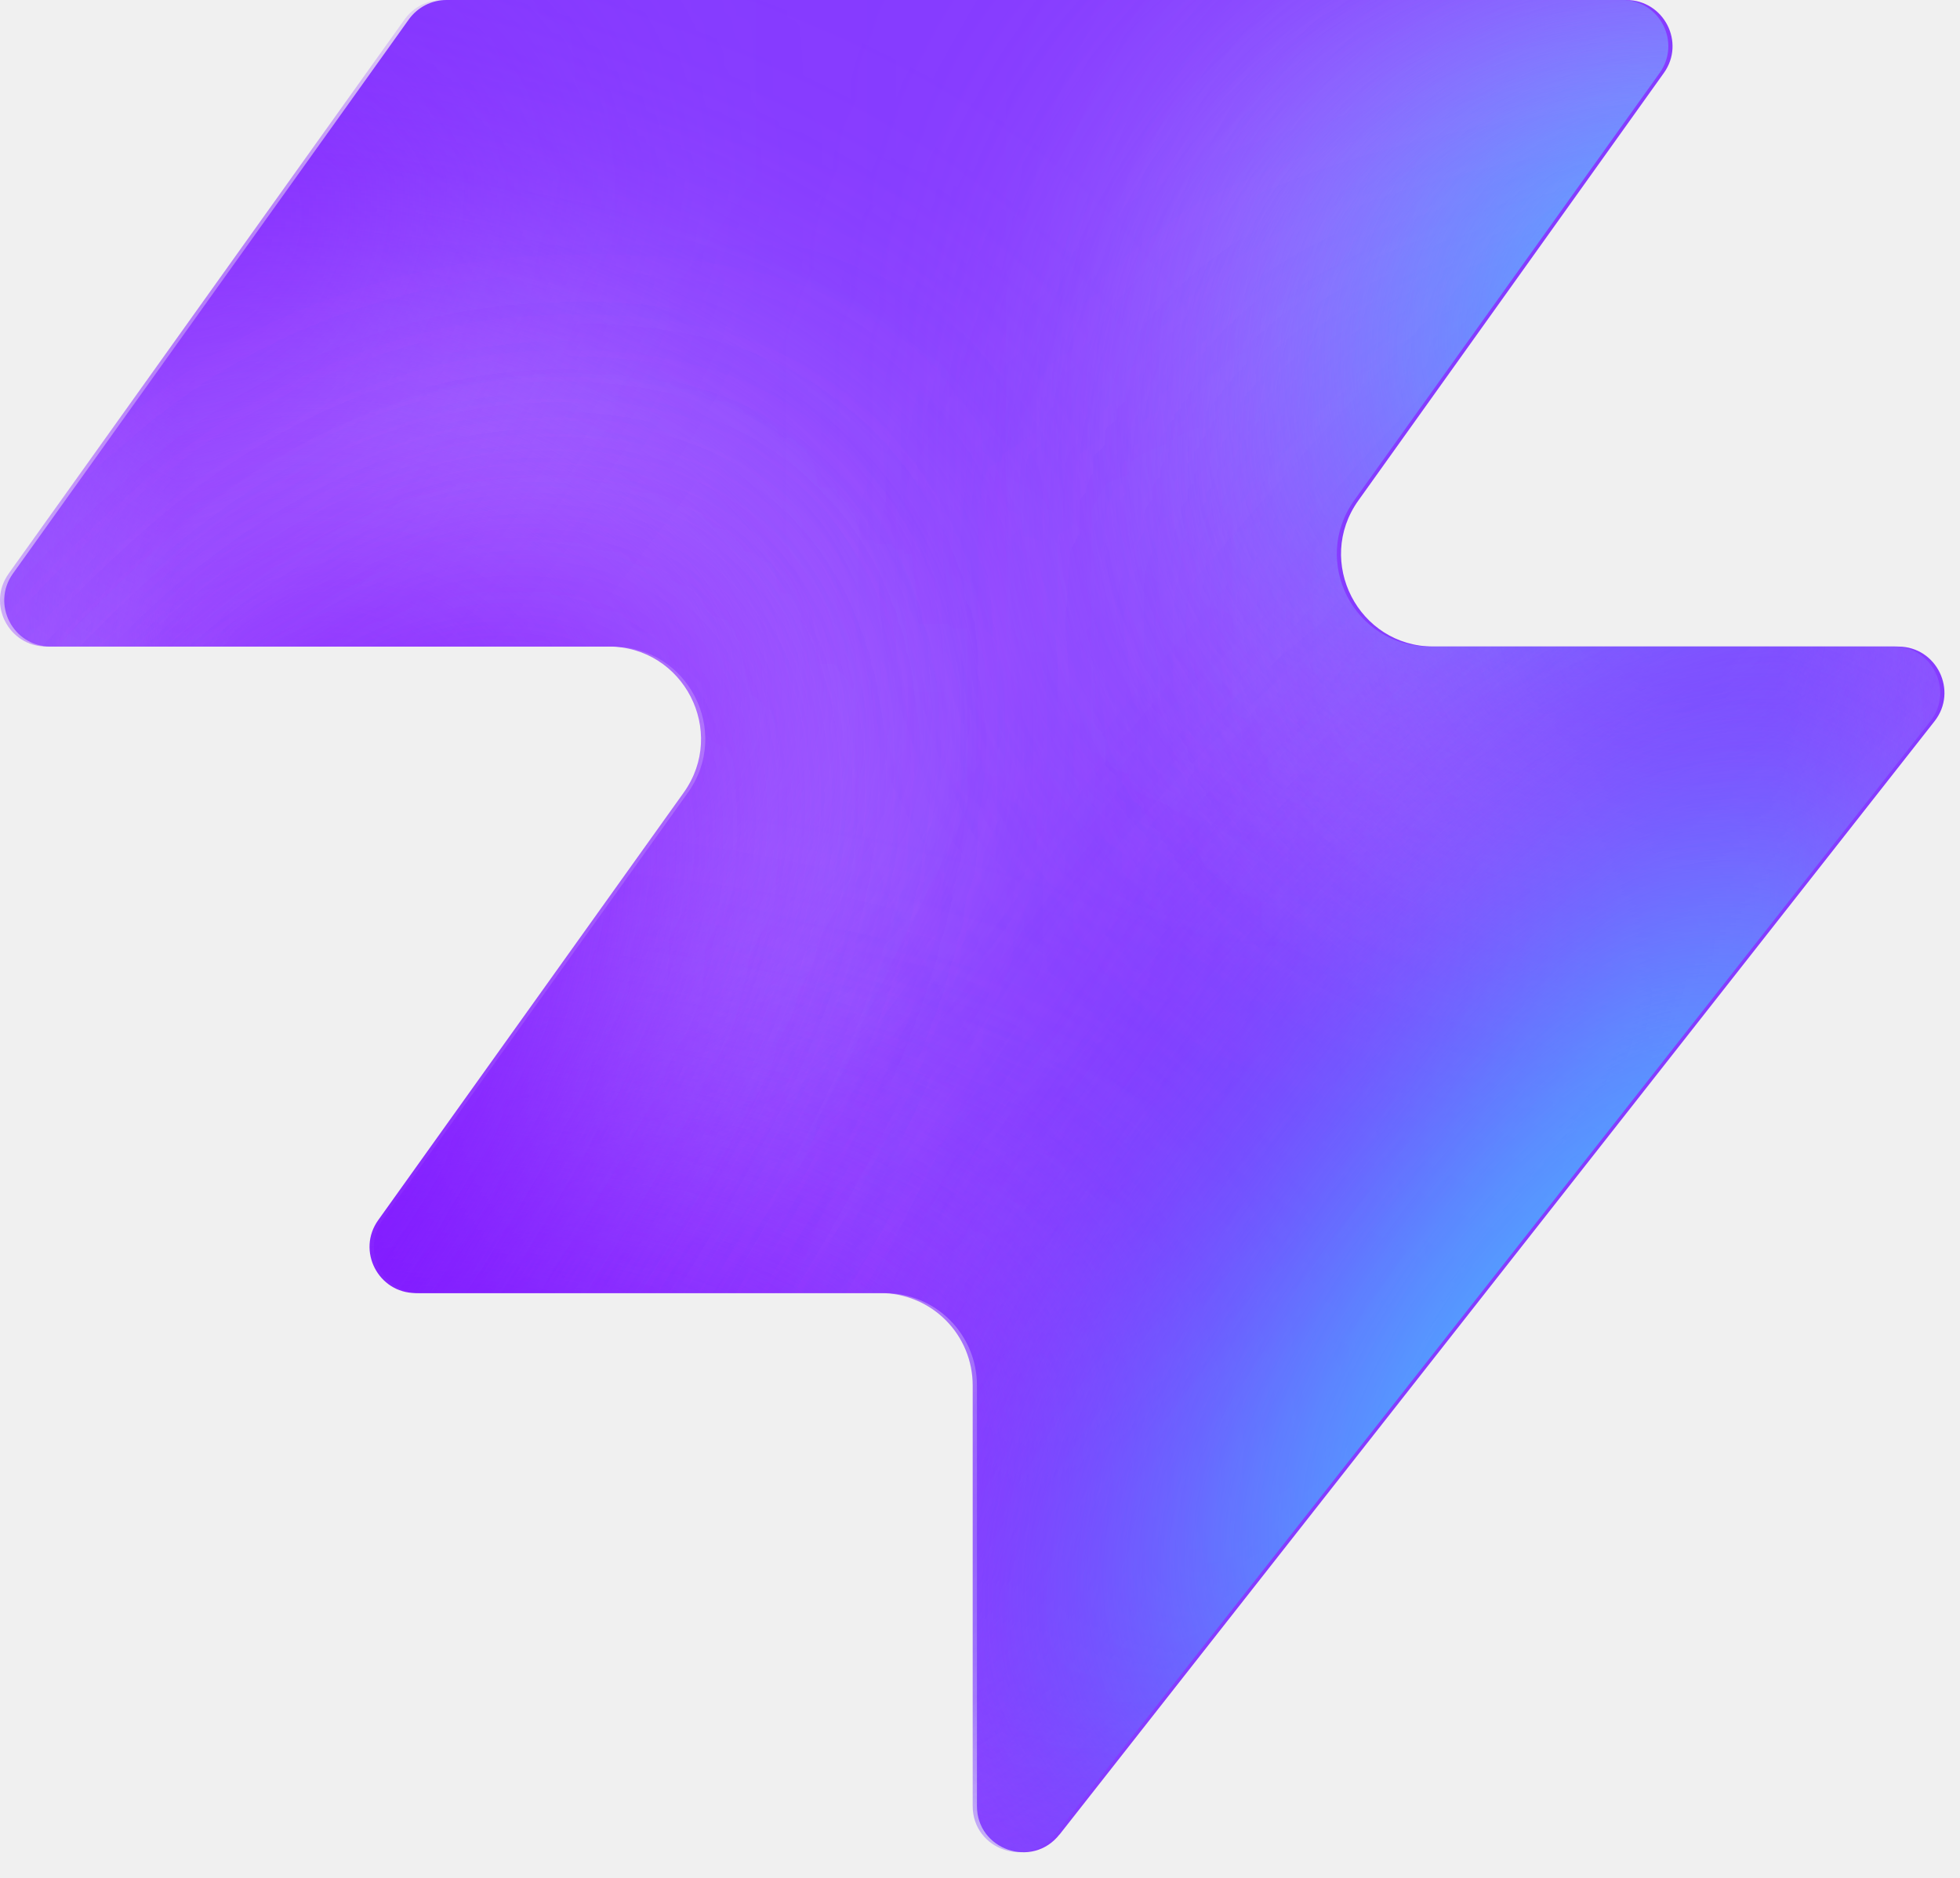
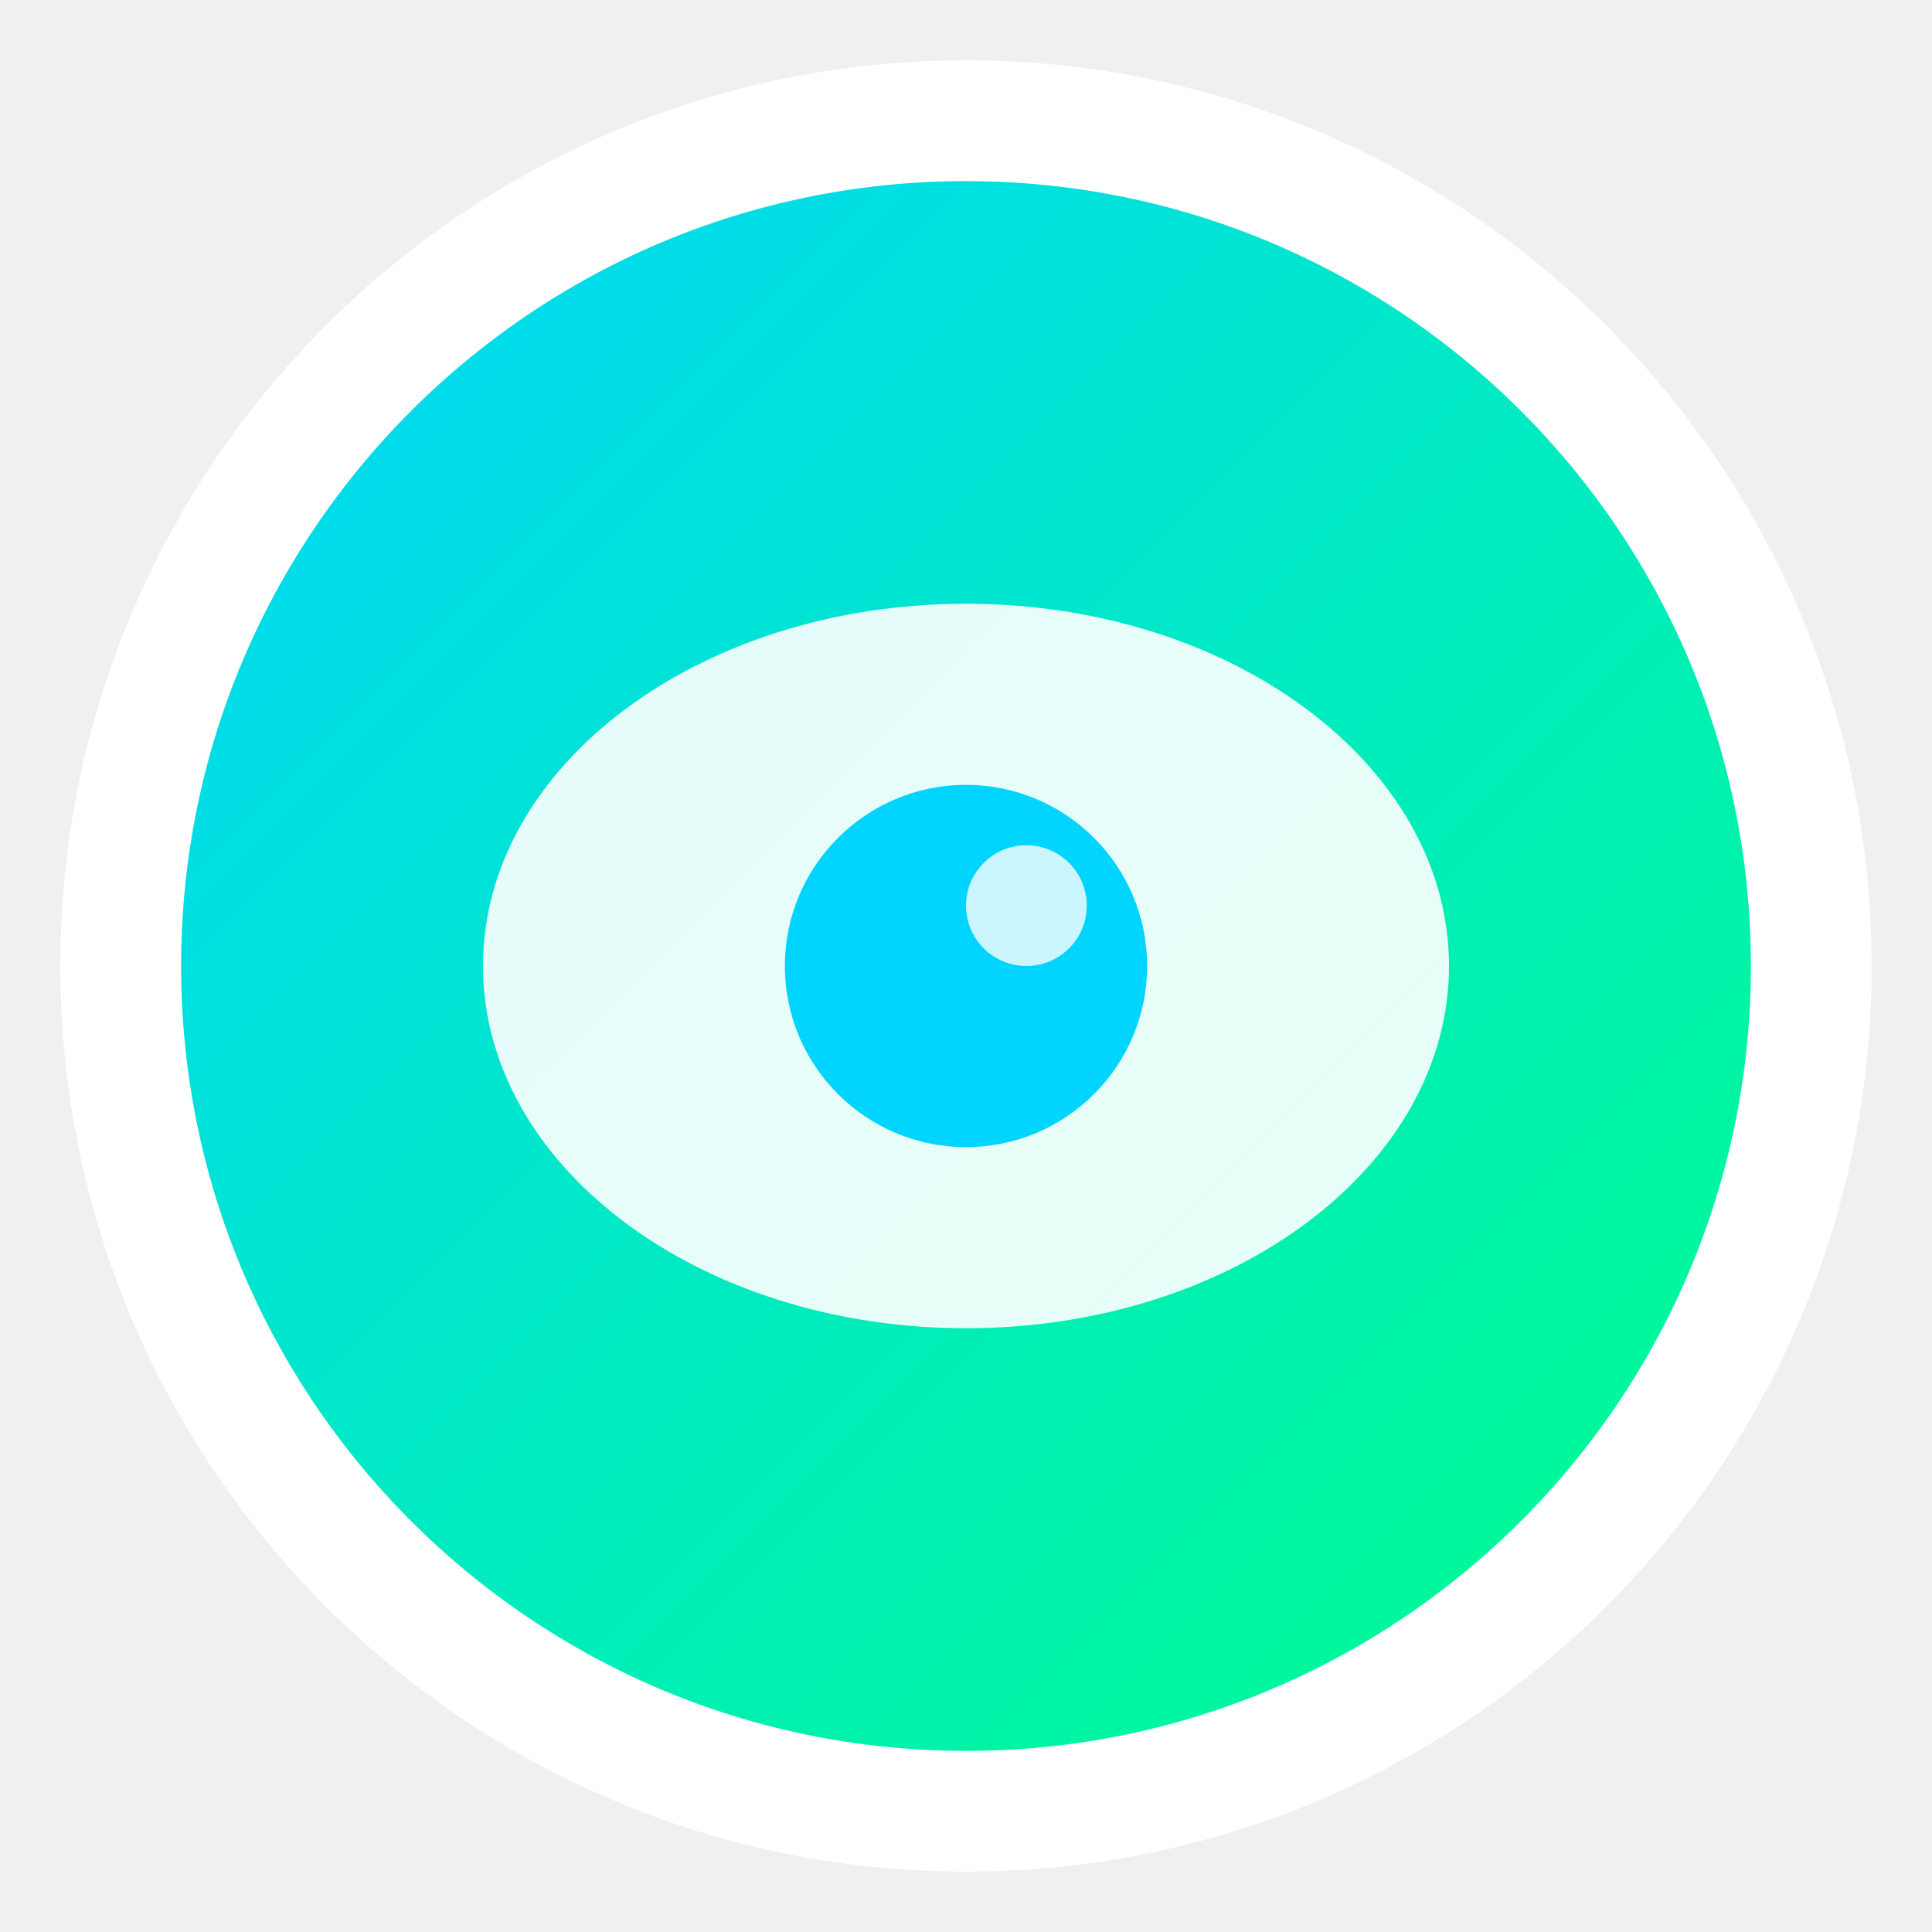
- <svg xmlns="http://www.w3.org/2000/svg" width="48" height="46" fill="none" viewBox="0 0 48 46">
-   <path fill="#863bff" d="M25.946 44.938c-.664.845-2.021.375-2.021-.698V33.937a2.26 2.26 0 0 0-2.262-2.262H10.287c-.92 0-1.456-1.04-.92-1.788l7.48-10.471c1.07-1.497 0-3.578-1.842-3.578H1.237c-.92 0-1.456-1.04-.92-1.788L10.013.474c.214-.297.556-.474.92-.474h28.894c.92 0 1.456 1.04.92 1.788l-7.48 10.471c-1.07 1.498 0 3.579 1.842 3.579h11.377c.943 0 1.473 1.088.89 1.83L25.947 44.94z" style="fill:#863bff;fill:color(display-p3 .525 .23 1);fill-opacity:1" />
-   <mask id="a" width="48" height="46" x="0" y="0" maskUnits="userSpaceOnUse" style="mask-type:alpha">
-     <path fill="#000" d="M25.842 44.938c-.664.844-2.021.375-2.021-.698V33.937a2.26 2.26 0 0 0-2.262-2.262H10.183c-.92 0-1.456-1.04-.92-1.788l7.48-10.471c1.07-1.498 0-3.579-1.842-3.579H1.133c-.92 0-1.456-1.04-.92-1.787L9.91.473c.214-.297.556-.474.92-.474h28.894c.92 0 1.456 1.04.92 1.788l-7.48 10.471c-1.07 1.498 0 3.578 1.842 3.578h11.377c.943 0 1.473 1.088.89 1.832L25.843 44.94z" style="fill:#000;fill-opacity:1" />
-   </mask>
-   <g mask="url(#a)">
-     <g filter="url(#b)">
-       <ellipse cx="5.508" cy="14.704" fill="#ede6ff" rx="5.508" ry="14.704" style="fill:#ede6ff;fill:color(display-p3 .927 .903 1);fill-opacity:1" transform="matrix(.00324 1 1 -.00324 -4.47 31.516)" />
-     </g>
-     <g filter="url(#c)">
-       <ellipse cx="10.399" cy="29.851" fill="#ede6ff" rx="10.399" ry="29.851" style="fill:#ede6ff;fill:color(display-p3 .927 .903 1);fill-opacity:1" transform="matrix(.00324 1 1 -.00324 -39.328 7.883)" />
-     </g>
-     <g filter="url(#d)">
-       <ellipse cx="5.508" cy="30.487" fill="#7e14ff" rx="5.508" ry="30.487" style="fill:#7e14ff;fill:color(display-p3 .492 .077 1);fill-opacity:1" transform="rotate(89.814 -25.913 -14.639)scale(1 -1)" />
-     </g>
-     <g filter="url(#e)">
-       <ellipse cx="5.508" cy="30.599" fill="#7e14ff" rx="5.508" ry="30.599" style="fill:#7e14ff;fill:color(display-p3 .492 .077 1);fill-opacity:1" transform="rotate(89.814 -32.644 -3.334)scale(1 -1)" />
-     </g>
-     <g filter="url(#f)">
-       <ellipse cx="5.508" cy="30.599" fill="#7e14ff" rx="5.508" ry="30.599" style="fill:#7e14ff;fill:color(display-p3 .492 .077 1);fill-opacity:1" transform="matrix(.00324 1 1 -.00324 -34.34 30.47)" />
-     </g>
-     <g filter="url(#g)">
-       <ellipse cx="14.072" cy="22.078" fill="#ede6ff" rx="14.072" ry="22.078" style="fill:#ede6ff;fill:color(display-p3 .927 .903 1);fill-opacity:1" transform="rotate(93.35 24.506 48.493)scale(-1 1)" />
-     </g>
-     <g filter="url(#h)">
-       <ellipse cx="3.47" cy="21.501" fill="#7e14ff" rx="3.47" ry="21.501" style="fill:#7e14ff;fill:color(display-p3 .492 .077 1);fill-opacity:1" transform="rotate(89.009 28.708 47.59)scale(-1 1)" />
-     </g>
-     <g filter="url(#i)">
-       <ellipse cx="3.47" cy="21.501" fill="#7e14ff" rx="3.47" ry="21.501" style="fill:#7e14ff;fill:color(display-p3 .492 .077 1);fill-opacity:1" transform="rotate(89.009 28.708 47.59)scale(-1 1)" />
-     </g>
-     <g filter="url(#j)">
-       <ellipse cx=".387" cy="8.972" fill="#7e14ff" rx="4.407" ry="29.108" style="fill:#7e14ff;fill:color(display-p3 .492 .077 1);fill-opacity:1" transform="rotate(39.51 .387 8.972)" />
-     </g>
-     <g filter="url(#k)">
-       <ellipse cx="47.523" cy="-6.092" fill="#7e14ff" rx="4.407" ry="29.108" style="fill:#7e14ff;fill:color(display-p3 .492 .077 1);fill-opacity:1" transform="rotate(37.892 47.523 -6.092)" />
-     </g>
-     <g filter="url(#l)">
-       <ellipse cx="41.412" cy="6.333" fill="#47bfff" rx="5.971" ry="9.665" style="fill:#47bfff;fill:color(display-p3 .28 .748 1);fill-opacity:1" transform="rotate(37.892 41.412 6.333)" />
-     </g>
-     <g filter="url(#m)">
-       <ellipse cx="-1.879" cy="38.332" fill="#7e14ff" rx="4.407" ry="29.108" style="fill:#7e14ff;fill:color(display-p3 .492 .077 1);fill-opacity:1" transform="rotate(37.892 -1.88 38.332)" />
-     </g>
-     <g filter="url(#n)">
-       <ellipse cx="-1.879" cy="38.332" fill="#7e14ff" rx="4.407" ry="29.108" style="fill:#7e14ff;fill:color(display-p3 .492 .077 1);fill-opacity:1" transform="rotate(37.892 -1.88 38.332)" />
-     </g>
-     <g filter="url(#o)">
-       <ellipse cx="35.651" cy="29.907" fill="#7e14ff" rx="4.407" ry="29.108" style="fill:#7e14ff;fill:color(display-p3 .492 .077 1);fill-opacity:1" transform="rotate(37.892 35.651 29.907)" />
-     </g>
-     <g filter="url(#p)">
-       <ellipse cx="38.418" cy="32.4" fill="#47bfff" rx="5.971" ry="15.297" style="fill:#47bfff;fill:color(display-p3 .28 .748 1);fill-opacity:1" transform="rotate(37.892 38.418 32.4)" />
-     </g>
-   </g>
+ <svg xmlns="http://www.w3.org/2000/svg" viewBox="0 0 32 32" width="32" height="32">
  <defs>
-     <filter id="b" width="60.045" height="41.654" x="-19.77" y="16.149" color-interpolation-filters="sRGB" filterUnits="userSpaceOnUse">
-       <feFlood flood-opacity="0" result="BackgroundImageFix" />
-       <feBlend in="SourceGraphic" in2="BackgroundImageFix" result="shape" />
-       <feGaussianBlur result="effect1_foregroundBlur_2002_17158" stdDeviation="7.659" />
-     </filter>
-     <filter id="c" width="90.34" height="51.437" x="-54.613" y="-7.533" color-interpolation-filters="sRGB" filterUnits="userSpaceOnUse">
-       <feFlood flood-opacity="0" result="BackgroundImageFix" />
-       <feBlend in="SourceGraphic" in2="BackgroundImageFix" result="shape" />
-       <feGaussianBlur result="effect1_foregroundBlur_2002_17158" stdDeviation="7.659" />
-     </filter>
-     <filter id="d" width="79.355" height="29.4" x="-49.64" y="2.03" color-interpolation-filters="sRGB" filterUnits="userSpaceOnUse">
-       <feFlood flood-opacity="0" result="BackgroundImageFix" />
-       <feBlend in="SourceGraphic" in2="BackgroundImageFix" result="shape" />
-       <feGaussianBlur result="effect1_foregroundBlur_2002_17158" stdDeviation="4.596" />
-     </filter>
-     <filter id="e" width="79.579" height="29.4" x="-45.045" y="20.029" color-interpolation-filters="sRGB" filterUnits="userSpaceOnUse">
-       <feFlood flood-opacity="0" result="BackgroundImageFix" />
-       <feBlend in="SourceGraphic" in2="BackgroundImageFix" result="shape" />
-       <feGaussianBlur result="effect1_foregroundBlur_2002_17158" stdDeviation="4.596" />
-     </filter>
-     <filter id="f" width="79.579" height="29.4" x="-43.513" y="21.178" color-interpolation-filters="sRGB" filterUnits="userSpaceOnUse">
-       <feFlood flood-opacity="0" result="BackgroundImageFix" />
-       <feBlend in="SourceGraphic" in2="BackgroundImageFix" result="shape" />
-       <feGaussianBlur result="effect1_foregroundBlur_2002_17158" stdDeviation="4.596" />
-     </filter>
-     <filter id="g" width="74.749" height="58.852" x="15.756" y="-17.901" color-interpolation-filters="sRGB" filterUnits="userSpaceOnUse">
-       <feFlood flood-opacity="0" result="BackgroundImageFix" />
-       <feBlend in="SourceGraphic" in2="BackgroundImageFix" result="shape" />
-       <feGaussianBlur result="effect1_foregroundBlur_2002_17158" stdDeviation="7.659" />
-     </filter>
-     <filter id="h" width="61.377" height="25.362" x="23.548" y="2.284" color-interpolation-filters="sRGB" filterUnits="userSpaceOnUse">
-       <feFlood flood-opacity="0" result="BackgroundImageFix" />
-       <feBlend in="SourceGraphic" in2="BackgroundImageFix" result="shape" />
-       <feGaussianBlur result="effect1_foregroundBlur_2002_17158" stdDeviation="4.596" />
-     </filter>
-     <filter id="i" width="61.377" height="25.362" x="23.548" y="2.284" color-interpolation-filters="sRGB" filterUnits="userSpaceOnUse">
-       <feFlood flood-opacity="0" result="BackgroundImageFix" />
-       <feBlend in="SourceGraphic" in2="BackgroundImageFix" result="shape" />
-       <feGaussianBlur result="effect1_foregroundBlur_2002_17158" stdDeviation="4.596" />
-     </filter>
-     <filter id="j" width="56.045" height="63.649" x="-27.636" y="-22.853" color-interpolation-filters="sRGB" filterUnits="userSpaceOnUse">
-       <feFlood flood-opacity="0" result="BackgroundImageFix" />
-       <feBlend in="SourceGraphic" in2="BackgroundImageFix" result="shape" />
-       <feGaussianBlur result="effect1_foregroundBlur_2002_17158" stdDeviation="4.596" />
-     </filter>
-     <filter id="k" width="54.814" height="64.646" x="20.116" y="-38.415" color-interpolation-filters="sRGB" filterUnits="userSpaceOnUse">
-       <feFlood flood-opacity="0" result="BackgroundImageFix" />
-       <feBlend in="SourceGraphic" in2="BackgroundImageFix" result="shape" />
-       <feGaussianBlur result="effect1_foregroundBlur_2002_17158" stdDeviation="4.596" />
-     </filter>
-     <filter id="l" width="33.541" height="35.313" x="24.641" y="-11.323" color-interpolation-filters="sRGB" filterUnits="userSpaceOnUse">
-       <feFlood flood-opacity="0" result="BackgroundImageFix" />
-       <feBlend in="SourceGraphic" in2="BackgroundImageFix" result="shape" />
-       <feGaussianBlur result="effect1_foregroundBlur_2002_17158" stdDeviation="4.596" />
-     </filter>
-     <filter id="m" width="54.814" height="64.646" x="-29.286" y="6.009" color-interpolation-filters="sRGB" filterUnits="userSpaceOnUse">
-       <feFlood flood-opacity="0" result="BackgroundImageFix" />
-       <feBlend in="SourceGraphic" in2="BackgroundImageFix" result="shape" />
-       <feGaussianBlur result="effect1_foregroundBlur_2002_17158" stdDeviation="4.596" />
-     </filter>
-     <filter id="n" width="54.814" height="64.646" x="-29.286" y="6.009" color-interpolation-filters="sRGB" filterUnits="userSpaceOnUse">
-       <feFlood flood-opacity="0" result="BackgroundImageFix" />
-       <feBlend in="SourceGraphic" in2="BackgroundImageFix" result="shape" />
-       <feGaussianBlur result="effect1_foregroundBlur_2002_17158" stdDeviation="4.596" />
-     </filter>
-     <filter id="o" width="54.814" height="64.646" x="8.244" y="-2.416" color-interpolation-filters="sRGB" filterUnits="userSpaceOnUse">
-       <feFlood flood-opacity="0" result="BackgroundImageFix" />
-       <feBlend in="SourceGraphic" in2="BackgroundImageFix" result="shape" />
-       <feGaussianBlur result="effect1_foregroundBlur_2002_17158" stdDeviation="4.596" />
-     </filter>
-     <filter id="p" width="39.409" height="43.623" x="18.713" y="10.588" color-interpolation-filters="sRGB" filterUnits="userSpaceOnUse">
-       <feFlood flood-opacity="0" result="BackgroundImageFix" />
-       <feBlend in="SourceGraphic" in2="BackgroundImageFix" result="shape" />
-       <feGaussianBlur result="effect1_foregroundBlur_2002_17158" stdDeviation="4.596" />
-     </filter>
+     <linearGradient id="triNetraGradient" x1="0%" y1="0%" x2="100%" y2="100%">
+       <stop offset="0%" style="stop-color:#00d4ff;stop-opacity:1" />
+       <stop offset="100%" style="stop-color:#00ff87;stop-opacity:1" />
+     </linearGradient>
  </defs>
+   <circle cx="16" cy="16" r="14" fill="url(#triNetraGradient)" stroke="#ffffff" stroke-width="2" />
+   <ellipse cx="16" cy="16" rx="8" ry="6" fill="#ffffff" opacity="0.9" />
+   <circle cx="16" cy="16" r="3" fill="#00d4ff" />
+   <circle cx="17" cy="15" r="1" fill="#ffffff" opacity="0.8" />
</svg>
